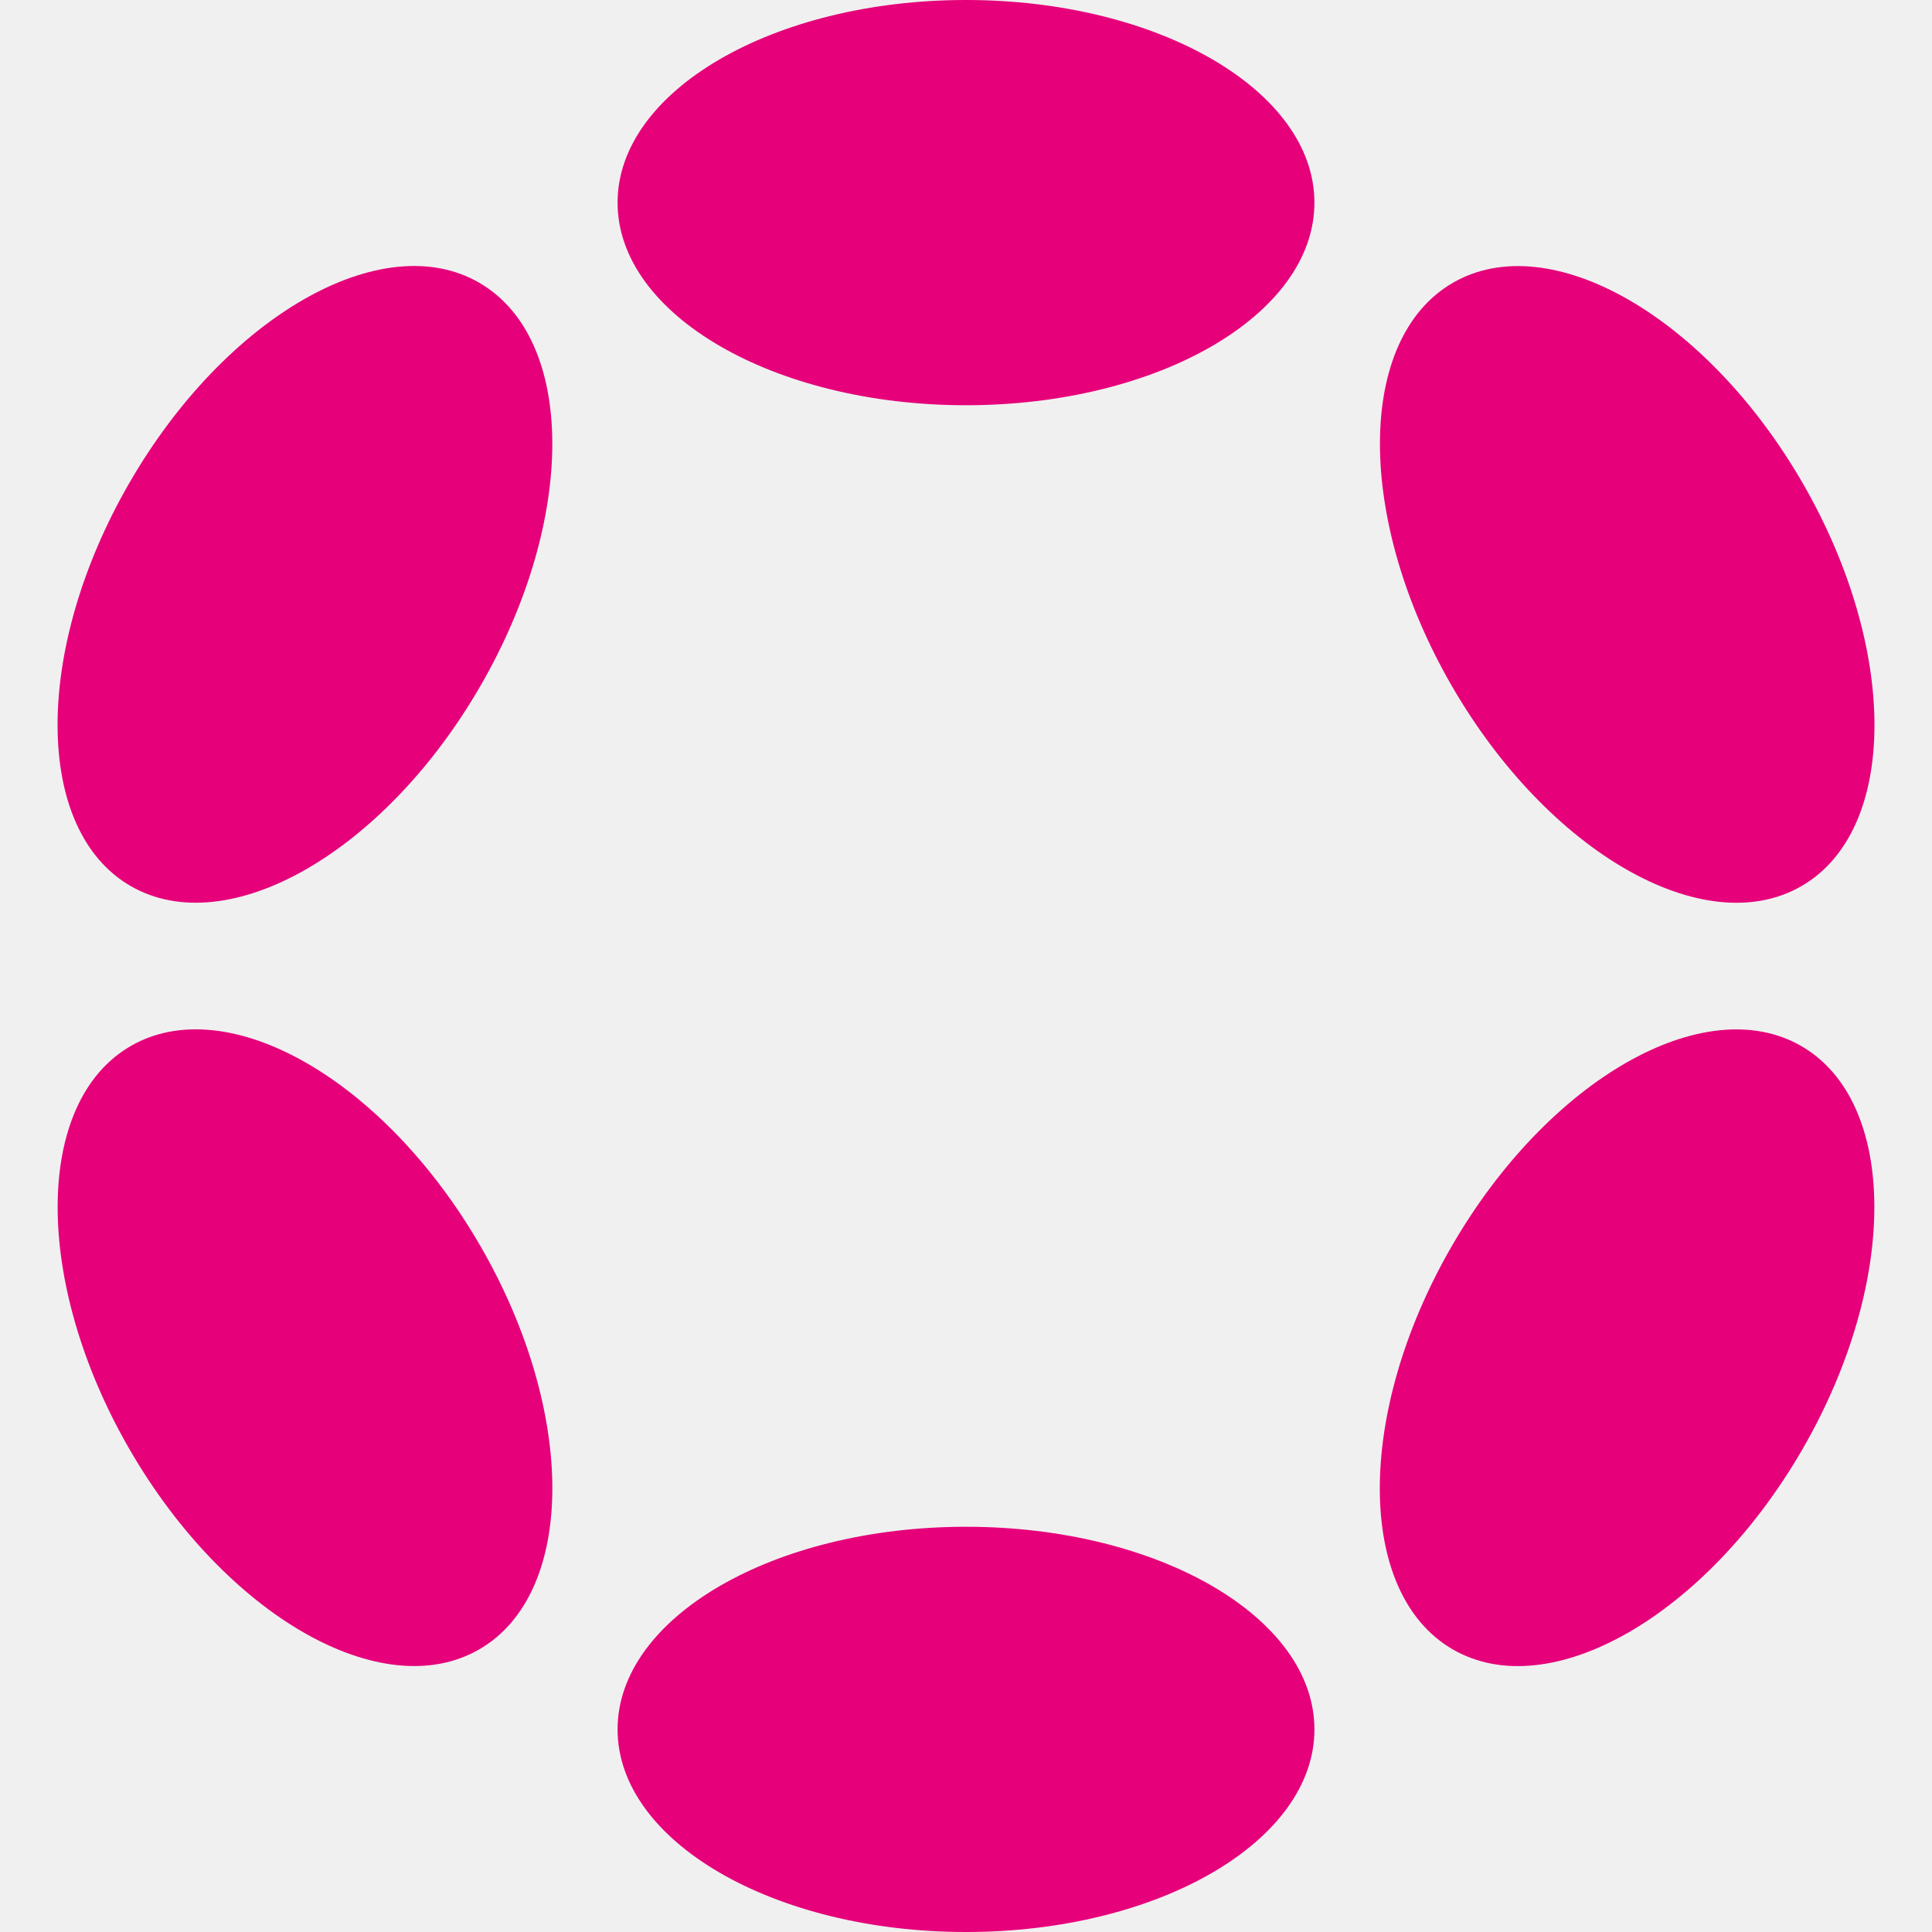
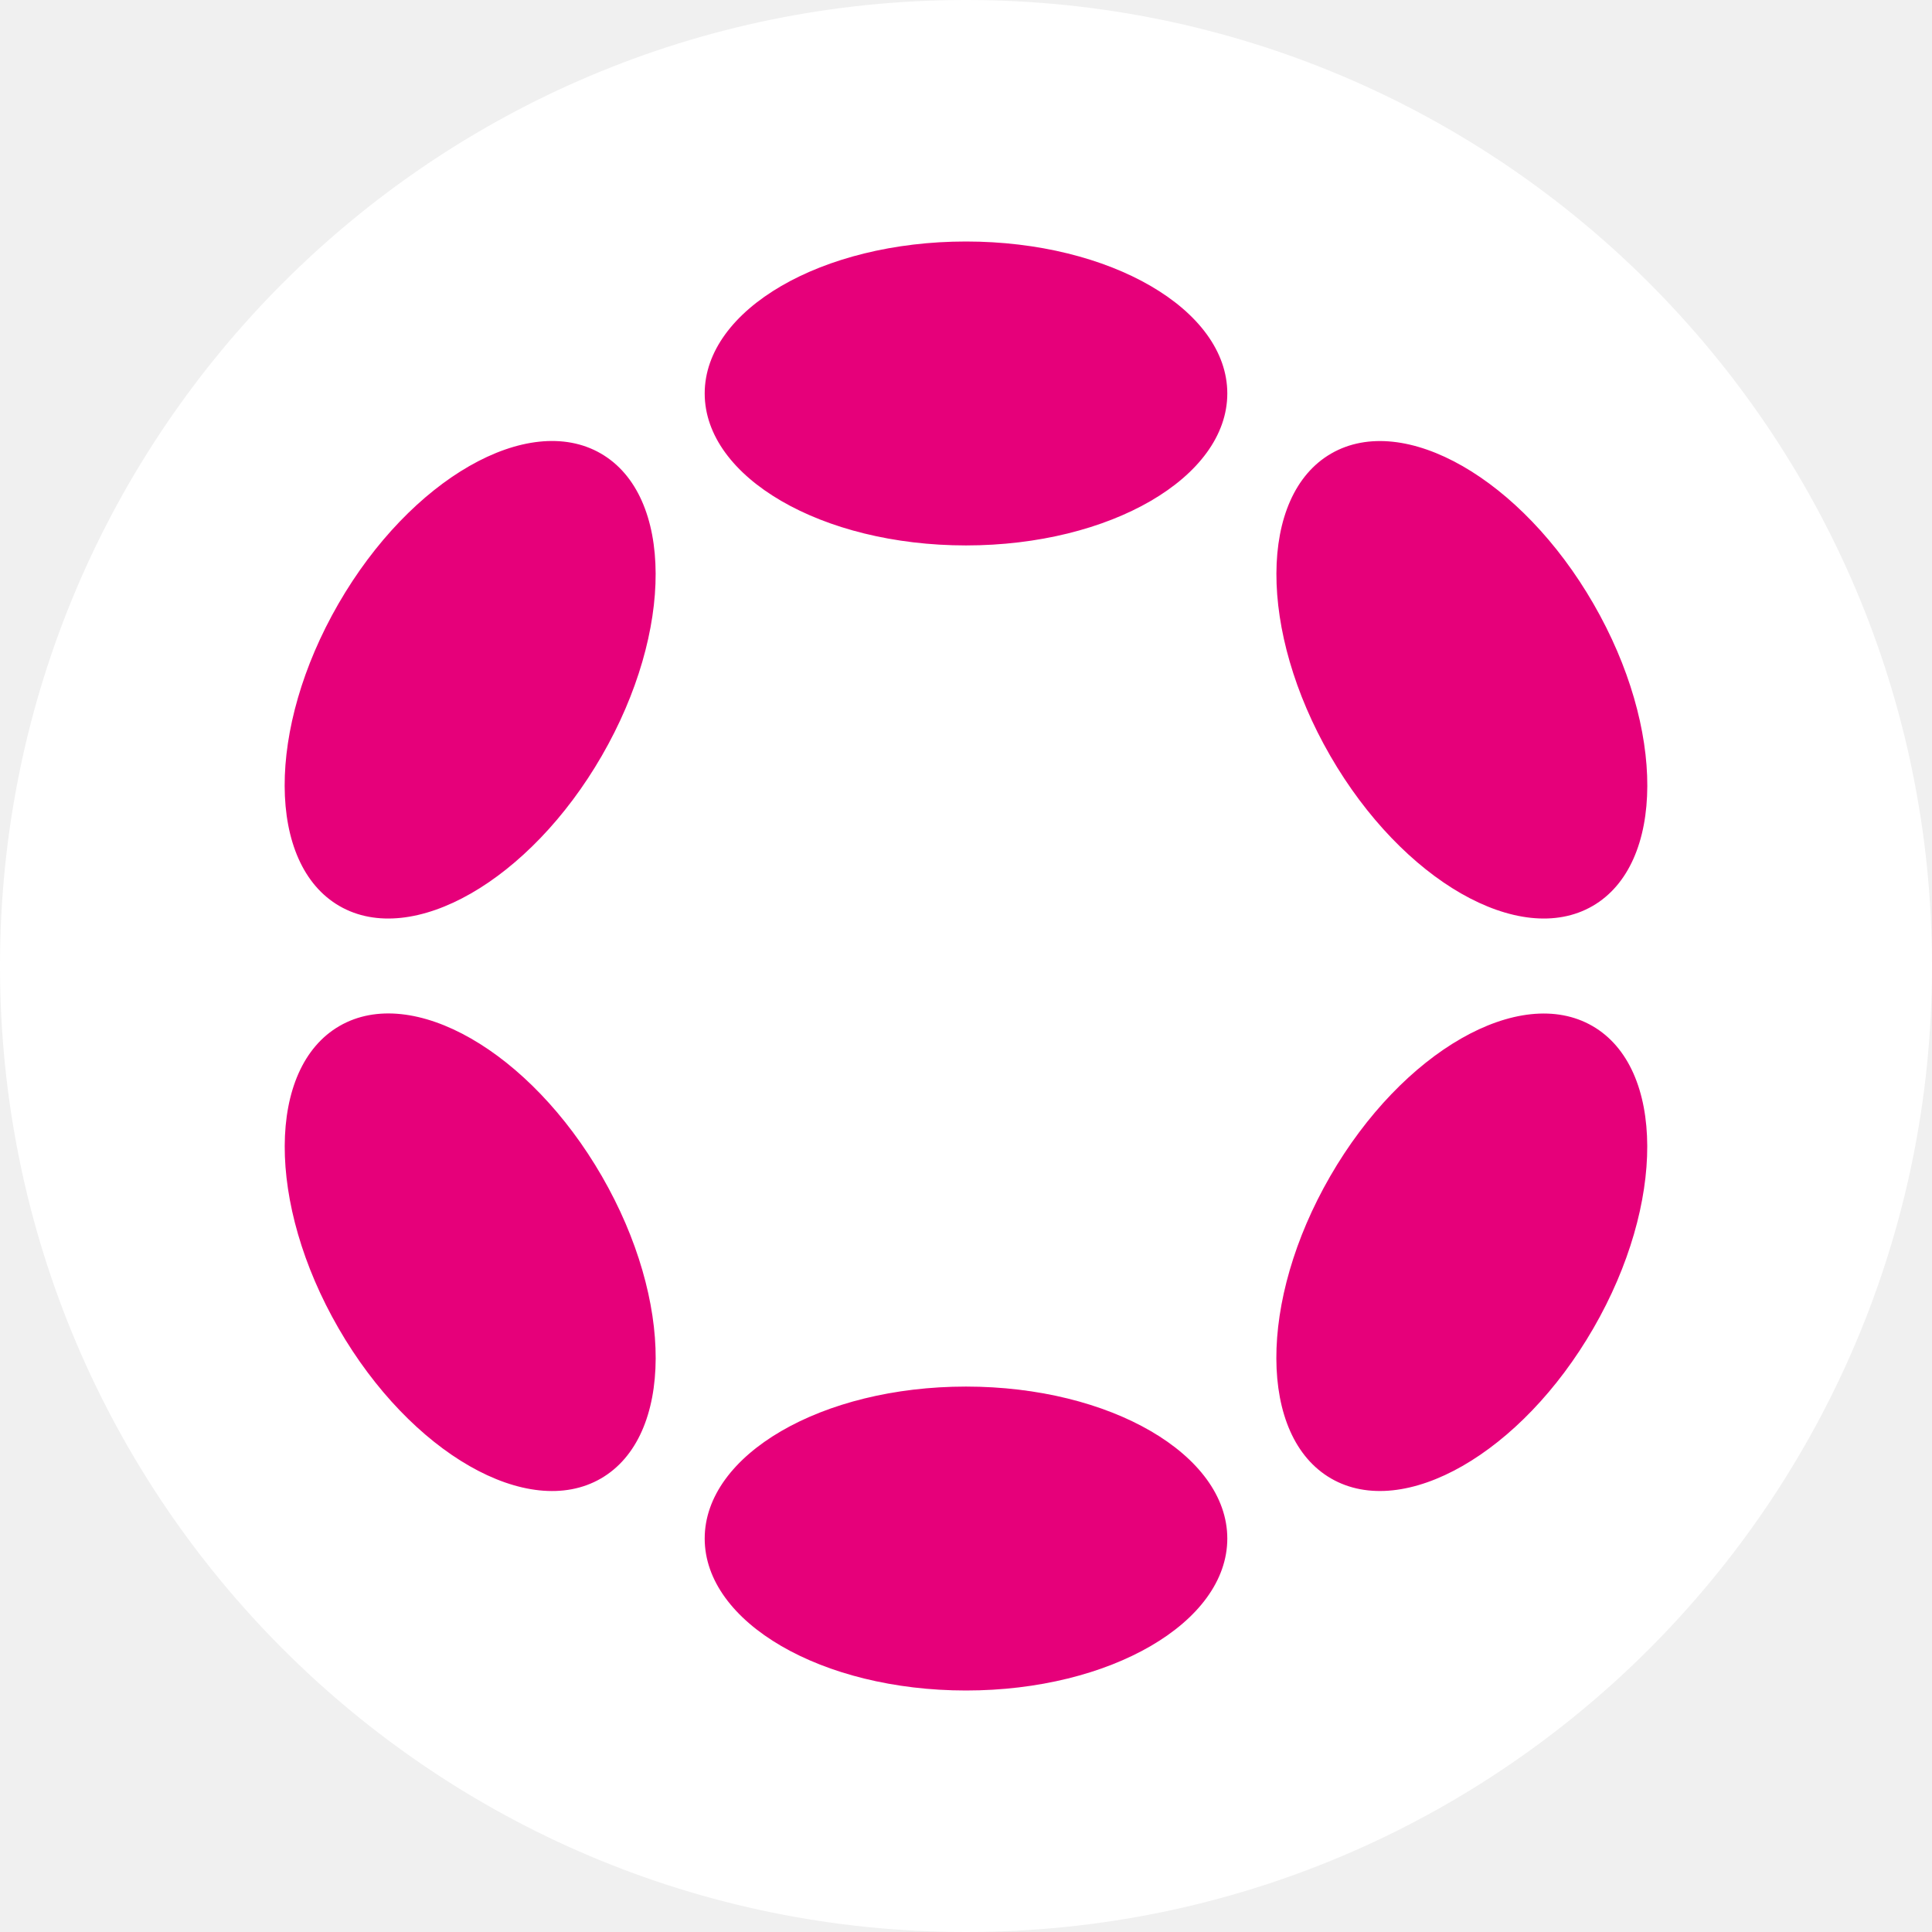
<svg xmlns="http://www.w3.org/2000/svg" fill="none" height="32" viewBox="0 0 32 32" width="32">
-   <path d="m16 0c3.187 0 5.771 1.503 5.771 3.356s-2.583 3.356-5.771 3.356-5.771-1.503-5.771-3.356 2.583-3.356 5.771-3.356zm0 25.288c3.187 0 5.771 1.503 5.771 3.356s-2.583 3.356-5.771 3.356-5.771-1.503-5.771-3.356 2.583-3.356 5.771-3.356zm-13.858-17.288c1.593-2.76 4.187-4.246 5.794-3.318s1.617 3.917.023 6.676c-1.593 2.76-4.187 4.245-5.794 3.318-1.606-.927-1.617-3.917-.023-6.676zm21.901 12.645c1.593-2.76 4.186-4.246 5.792-3.319 1.605.927 1.615 3.916.021 6.675-1.593 2.76-4.186 4.246-5.792 3.319-1.605-.927-1.615-3.915-.021-6.675zm-21.877-3.32c1.606-.927 4.2.558 5.794 3.318s1.583 5.749-.023 6.676-4.2-.558-5.794-3.318c-1.593-2.76-1.583-5.749.023-6.676zm21.9-12.642c1.605-.927 4.198.559 5.792 3.319s1.584 5.749-.021 6.675c-1.605.927-4.198-.559-5.792-3.319-1.593-2.76-1.584-5.749.021-6.675z" fill="#e6007a" />
+   <path d="m32 16c0 8.837-7.163 16-16 16-8.837 0-16-7.163-16-16 0-8.837 7.163-16 16-16 8.837 0 16 7.163 16 16z" fill="#fff" />
+   <path d="m16 4c2.39 0 4.328 1.127 4.328 2.517s-1.938 2.517-4.328 2.517c-2.39 0-4.328-1.127-4.328-2.517s1.938-2.517 4.328-2.517zm0 18.966c2.39 0 4.328 1.127 4.328 2.517 0 1.39-1.938 2.517-4.328 2.517-2.39 0-4.328-1.127-4.328-2.517 0-1.39 1.938-2.517 4.328-2.517zm-10.394-12.966c1.195-2.07 3.141-3.184 4.345-2.489 1.205.696 1.212 2.937.017 5.007-1.195 2.07-3.141 3.184-4.345 2.489s-1.212-2.937-.017-5.007zm16.426 9.483c1.195-2.07 3.14-3.184 4.344-2.489s1.211 2.937.016 5.006c-1.195 2.07-3.14 3.184-4.344 2.489s-1.211-2.937-.016-5.006zm-16.408-2.49c1.205-.696 3.15.419 4.345 2.489 1.195 2.07 1.187 4.312-.017 5.007-1.205.696-3.15-.419-4.345-2.489-1.195-2.07-1.187-4.312.017-5.007zm16.425-9.481c1.204-.695 3.149.419 4.344 2.489 1.195 2.07 1.188 4.311-.016 5.006-1.204.695-3.149-.419-4.344-2.489-1.195-2.07-1.188-4.311.016-5.006z" fill="#e6007a" />
</svg>
